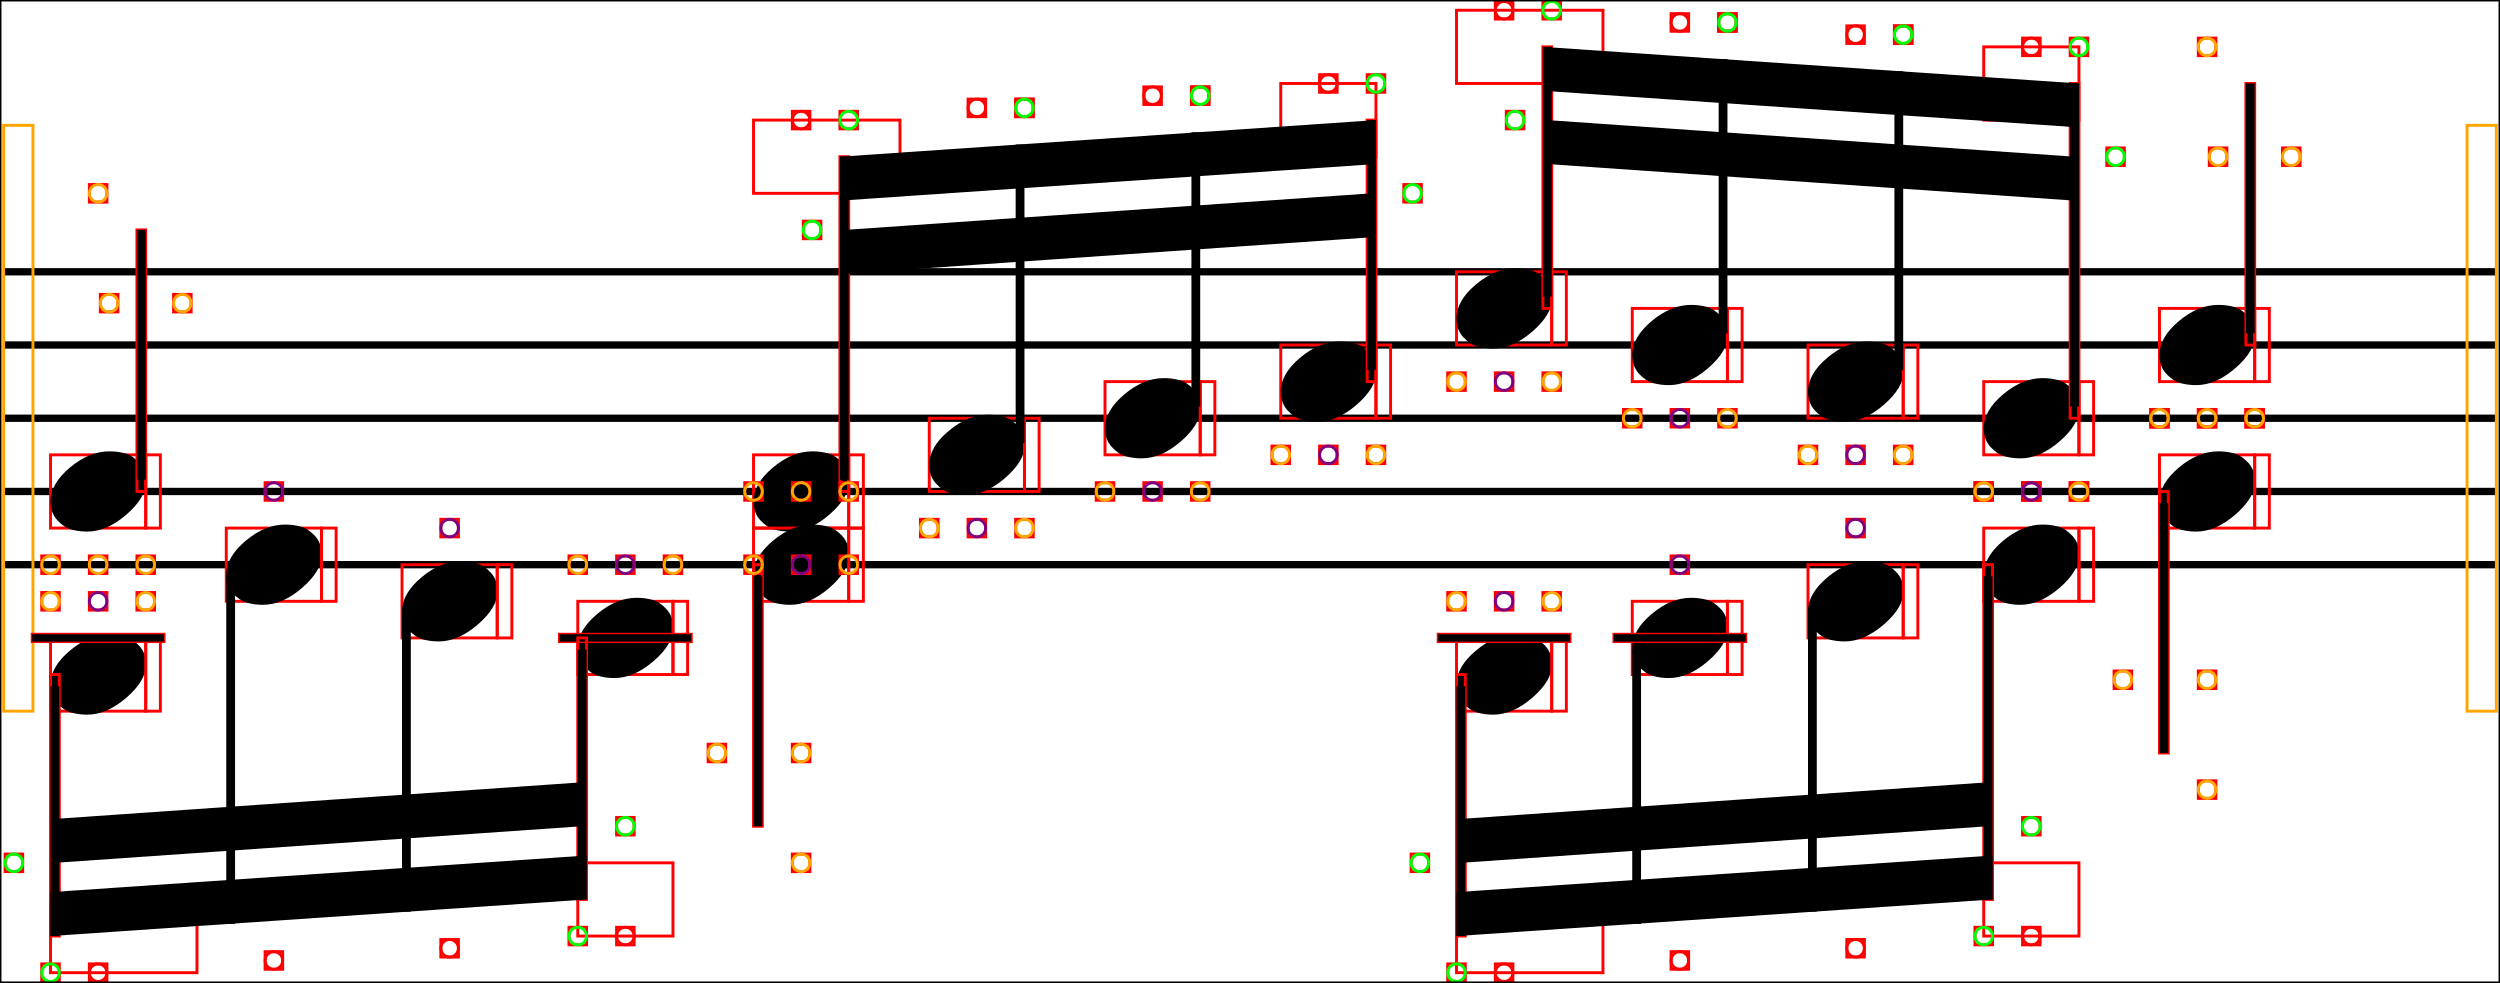
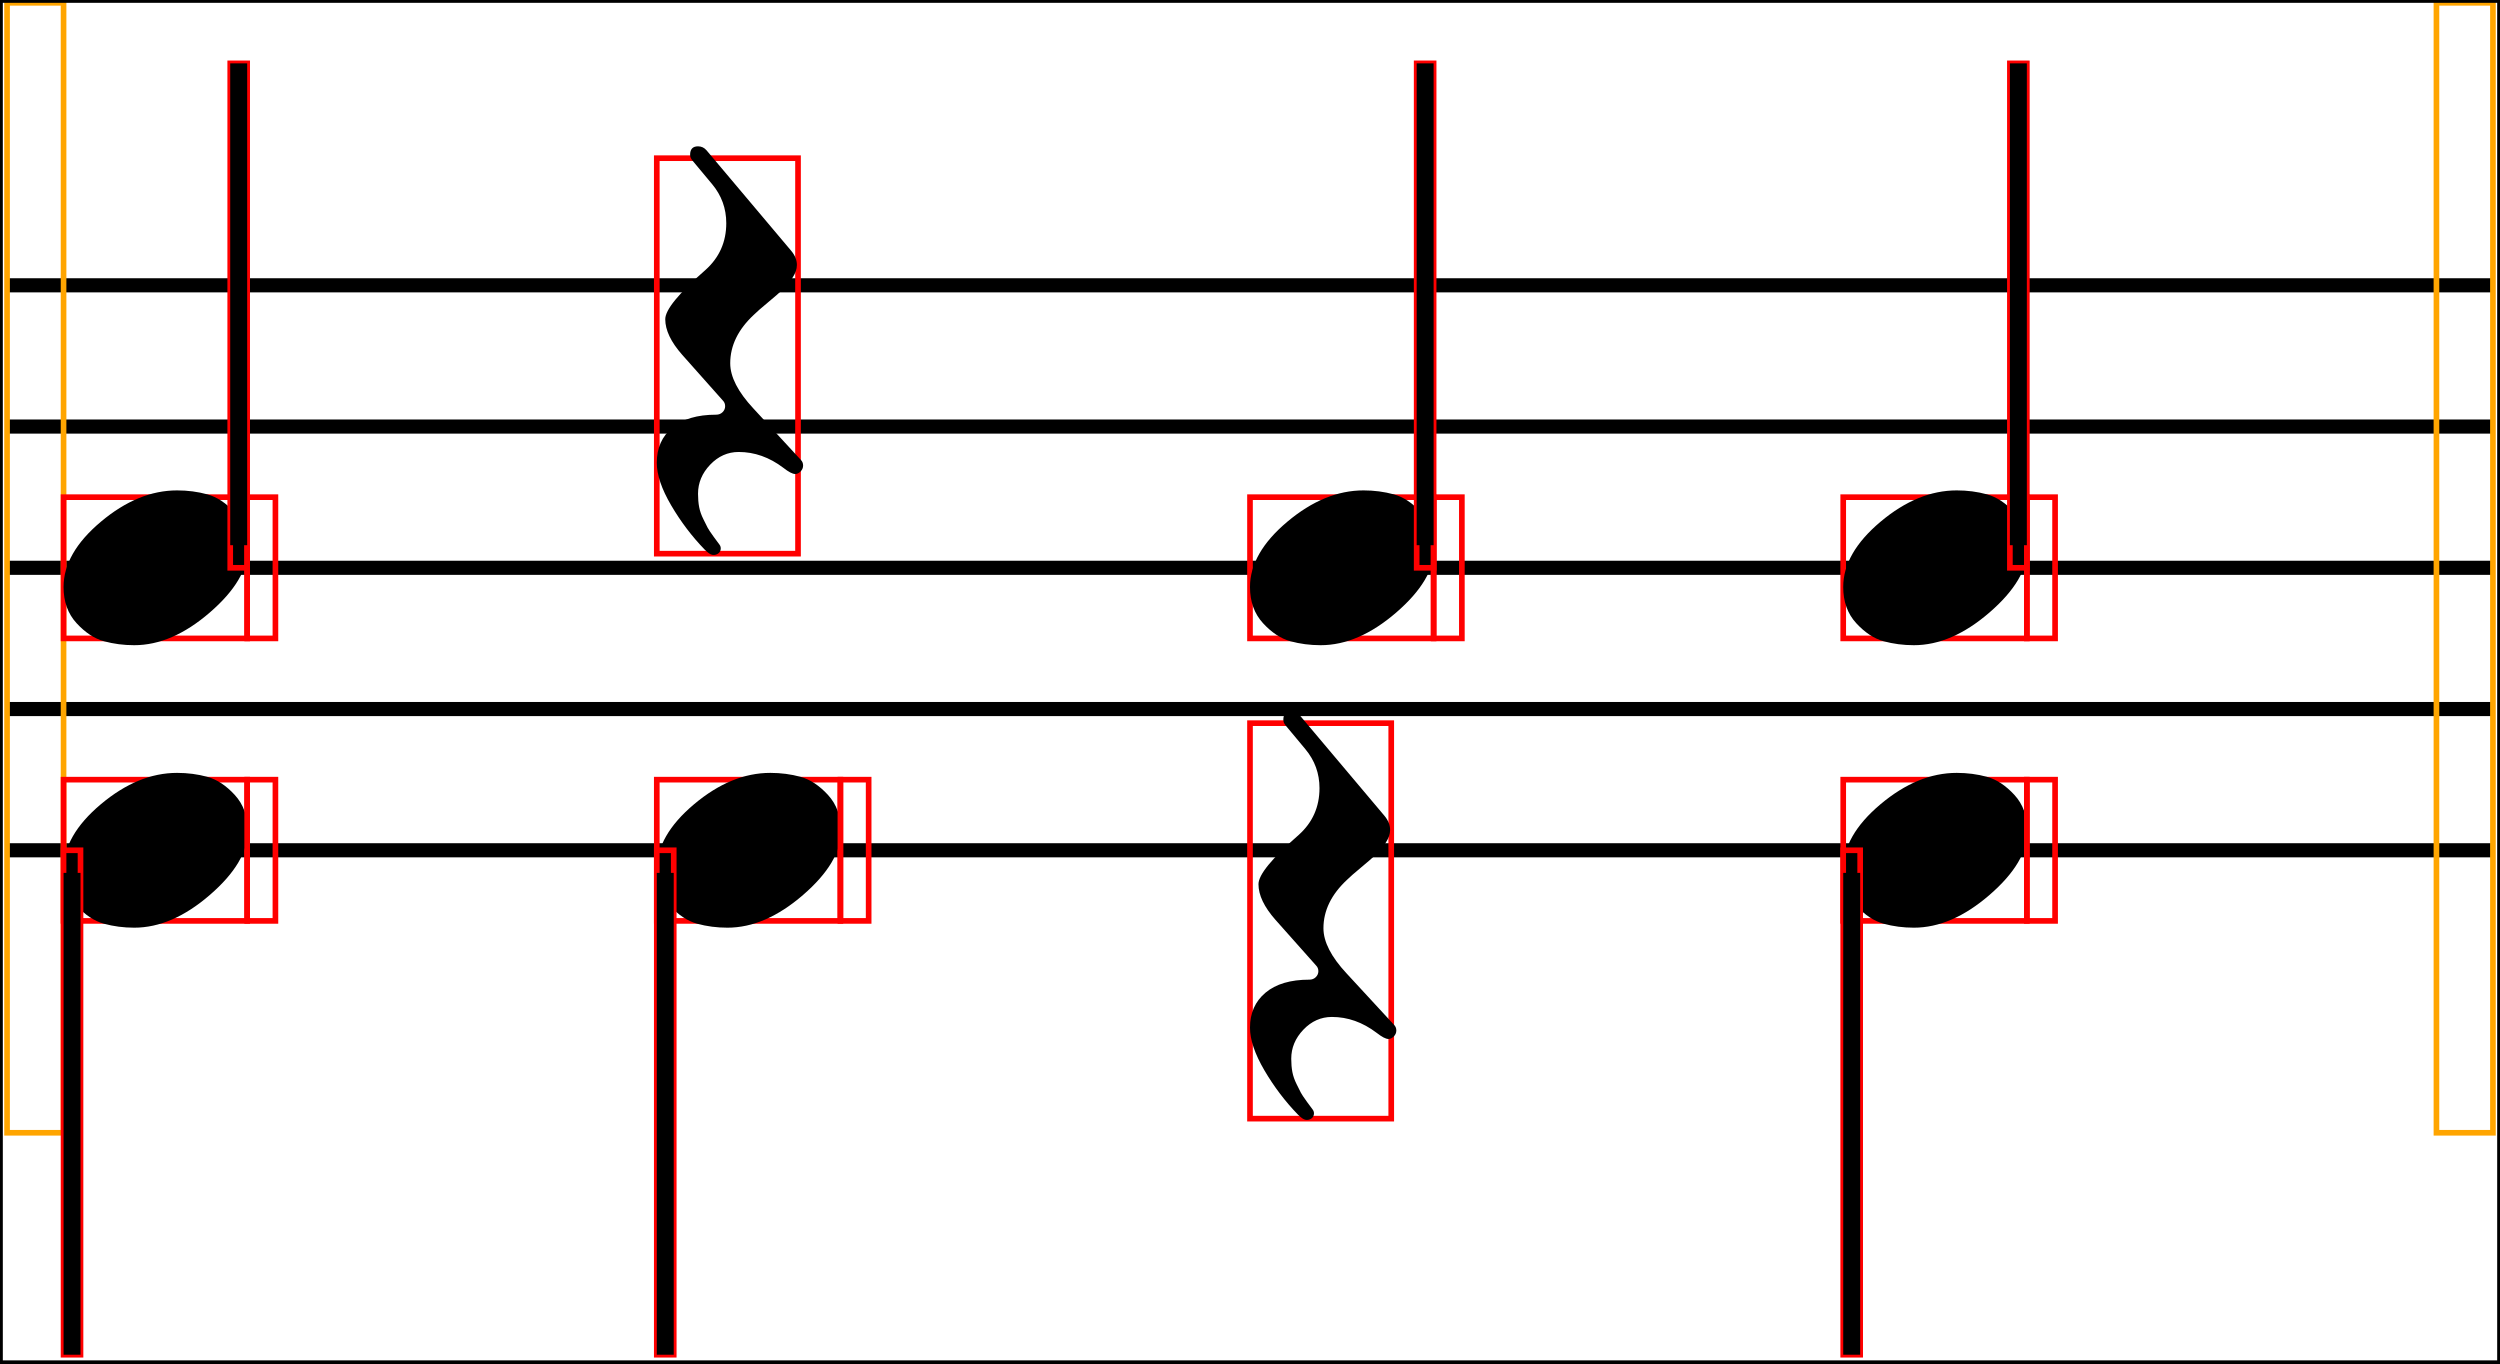
- <svg xmlns="http://www.w3.org/2000/svg" viewBox="0 0 853.5 335.571">
-   <line x1="1.25" y1="92.786" x2="852.25" y2="92.786" stroke="black" stroke-width="2.5" />
-   <line x1="1.25" y1="117.786" x2="852.25" y2="117.786" stroke="black" stroke-width="2.5" />
-   <line x1="1.25" y1="142.786" x2="852.25" y2="142.786" stroke="black" stroke-width="2.5" />
-   <line x1="1.25" y1="167.786" x2="852.25" y2="167.786" stroke="black" stroke-width="2.5" />
-   <line x1="1.25" y1="192.786" x2="852.25" y2="192.786" stroke="black" stroke-width="2.5" />
-   <rect x="1.25" y="42.786" width="10" height="200" stroke="orange" stroke-width="1" fill="none" />
-   <rect x="17.25" y="155.286" width="32.5" height="25" stroke="red" stroke-width="1" fill="none" />
-   <path d="M 17.25 171.186 Q 17.25 165.186 23.85 159.636 Q 30.45 154.086 37.35 154.086 Q 40.15 154.086 42.7 154.786 Q 45.25 155.486 47.55 157.986 Q 49.85 160.486 49.85 164.386 Q 49.85 169.886 43.15 175.686 Q 36.45 181.486 29.75 181.486 Q 26.95 181.486 24.4 180.786 Q 21.85 180.086 19.55 177.586 Q 17.25 175.086 17.25 171.186 Z " fill="black" />
-   <rect x="49.75" y="155.286" width="5" height="25" stroke="red" stroke-width="1" fill="none" />
-   <rect x="17.25" y="217.786" width="32.5" height="25" stroke="red" stroke-width="1" fill="none" />
-   <path d="M 17.25 233.686 Q 17.25 227.686 23.85 222.136 Q 30.45 216.586 37.35 216.586 Q 40.15 216.586 42.7 217.286 Q 45.25 217.986 47.55 220.486 Q 49.85 222.986 49.85 226.886 Q 49.85 232.386 43.15 238.186 Q 36.45 243.986 29.75 243.986 Q 26.95 243.986 24.4 243.286 Q 21.85 242.586 19.55 240.086 Q 17.25 237.586 17.25 233.686 Z " fill="black" />
-   <rect x="49.75" y="217.786" width="5" height="25" stroke="red" stroke-width="1" fill="none" />
-   <rect x="11" y="216.536" width="45" height="2.5" stroke="red" stroke-width="1" fill="none" />
-   <rect x="11" y="216.536" width="45" height="2.5" fill="black" />
-   <rect x="46.75" y="78.5" width="3" height="89.286" stroke="red" stroke-width="1" fill="none" />
-   <rect x="17.25" y="230.286" width="3" height="89.286" stroke="red" stroke-width="1" fill="none" />
-   <rect x="17.25" y="307.071" width="50" height="25" stroke="red" stroke-width="1" fill="none" />
-   <rect x="30.5" y="63" width="6" height="6" stroke="red" stroke-width="1" fill="none" />
-   <ellipse cx="33.5" cy="66" rx="3" ry="3" stroke="orange" stroke-width="1" fill="none" />
-   <rect x="30.5" y="189.786" width="6" height="6" stroke="red" stroke-width="1" fill="none" />
-   <ellipse cx="33.5" cy="192.786" rx="3" ry="3" stroke="orange" stroke-width="1" fill="none" />
-   <rect x="59.25" y="100.5" width="6" height="6" stroke="red" stroke-width="1" fill="none" />
-   <ellipse cx="62.25" cy="103.5" rx="3" ry="3" stroke="orange" stroke-width="1" fill="none" />
-   <rect x="46.75" y="189.786" width="6" height="6" stroke="red" stroke-width="1" fill="none" />
-   <ellipse cx="49.75" cy="192.786" rx="3" ry="3" stroke="orange" stroke-width="1" fill="none" />
-   <rect x="34.25" y="100.5" width="6" height="6" stroke="red" stroke-width="1" fill="none" />
-   <ellipse cx="37.25" cy="103.5" rx="3" ry="3" stroke="orange" stroke-width="1" fill="none" />
-   <rect x="14.25" y="189.786" width="6" height="6" stroke="red" stroke-width="1" fill="none" />
-   <ellipse cx="17.25" cy="192.786" rx="3" ry="3" stroke="orange" stroke-width="1" fill="none" />
-   <rect x="30.5" y="329.071" width="6" height="6" stroke="red" stroke-width="1" fill="none" />
-   <ellipse cx="33.5" cy="332.071" rx="3" ry="3" stroke="red" stroke-width="1" fill="none" />
-   <rect x="30.5" y="202.286" width="6" height="6" stroke="red" stroke-width="1" fill="none" />
-   <ellipse cx="33.5" cy="205.286" rx="3" ry="3" stroke="purple" stroke-width="1" fill="none" />
-   <rect x="14.25" y="329.071" width="6" height="6" stroke="red" stroke-width="1" fill="none" />
-   <ellipse cx="17.25" cy="332.071" rx="3" ry="3" stroke="lime" stroke-width="1" fill="none" />
-   <rect x="46.75" y="202.286" width="6" height="6" stroke="red" stroke-width="1" fill="none" />
-   <ellipse cx="49.75" cy="205.286" rx="3" ry="3" stroke="orange" stroke-width="1" fill="none" />
-   <rect x="1.75" y="291.571" width="6" height="6" stroke="red" stroke-width="1" fill="none" />
-   <ellipse cx="4.75" cy="294.571" rx="3" ry="3" stroke="lime" stroke-width="1" fill="none" />
-   <rect x="14.25" y="202.286" width="6" height="6" stroke="red" stroke-width="1" fill="none" />
-   <ellipse cx="17.25" cy="205.286" rx="3" ry="3" stroke="orange" stroke-width="1" fill="none" />
-   <rect x="77.25" y="180.286" width="32.5" height="25" stroke="red" stroke-width="1" fill="none" />
-   <path d="M 77.25 196.186 Q 77.25 190.186 83.85 184.636 Q 90.45 179.086 97.35 179.086 Q 100.15 179.086 102.7 179.786 Q 105.25 180.486 107.55 182.986 Q 109.85 185.486 109.85 189.386 Q 109.85 194.886 103.15 200.686 Q 96.45 206.486 89.75 206.486 Q 86.95 206.486 84.4 205.786 Q 81.85 205.086 79.55 202.586 Q 77.25 200.086 77.25 196.186 Z " fill="black" />
-   <rect x="109.75" y="180.286" width="5" height="25" stroke="red" stroke-width="1" fill="none" />
-   <rect x="90.5" y="324.905" width="6" height="6" stroke="red" stroke-width="1" fill="none" />
-   <ellipse cx="93.5" cy="327.905" rx="3" ry="3" stroke="red" stroke-width="1" fill="none" />
-   <rect x="90.5" y="164.786" width="6" height="6" stroke="red" stroke-width="1" fill="none" />
-   <ellipse cx="93.5" cy="167.786" rx="3" ry="3" stroke="purple" stroke-width="1" fill="none" />
-   <rect x="137.25" y="192.786" width="32.5" height="25" stroke="red" stroke-width="1" fill="none" />
-   <path d="M 137.25 208.686 Q 137.25 202.686 143.85 197.136 Q 150.45 191.586 157.35 191.586 Q 160.15 191.586 162.7 192.286 Q 165.25 192.986 167.55 195.486 Q 169.85 197.986 169.85 201.886 Q 169.85 207.386 163.15 213.186 Q 156.45 218.986 149.75 218.986 Q 146.95 218.986 144.4 218.286 Q 141.85 217.586 139.55 215.086 Q 137.25 212.586 137.25 208.686 Z " fill="black" />
-   <rect x="169.75" y="192.786" width="5" height="25" stroke="red" stroke-width="1" fill="none" />
-   <rect x="150.5" y="320.738" width="6" height="6" stroke="red" stroke-width="1" fill="none" />
-   <ellipse cx="153.5" cy="323.738" rx="3" ry="3" stroke="red" stroke-width="1" fill="none" />
-   <rect x="150.5" y="177.286" width="6" height="6" stroke="red" stroke-width="1" fill="none" />
-   <ellipse cx="153.5" cy="180.286" rx="3" ry="3" stroke="purple" stroke-width="1" fill="none" />
-   <rect x="197.25" y="205.286" width="32.5" height="25" stroke="red" stroke-width="1" fill="none" />
-   <path d="M 197.25 221.186 Q 197.25 215.186 203.85 209.636 Q 210.45 204.086 217.35 204.086 Q 220.15 204.086 222.7 204.786 Q 225.25 205.486 227.55 207.986 Q 229.85 210.486 229.85 214.386 Q 229.85 219.886 223.15 225.686 Q 216.45 231.486 209.75 231.486 Q 206.95 231.486 204.4 230.786 Q 201.85 230.086 199.55 227.586 Q 197.25 225.086 197.25 221.186 Z " fill="black" />
-   <rect x="229.75" y="205.286" width="5" height="25" stroke="red" stroke-width="1" fill="none" />
-   <rect x="191" y="216.536" width="45" height="2.5" stroke="red" stroke-width="1" fill="none" />
-   <rect x="191" y="216.536" width="45" height="2.5" fill="black" />
-   <rect x="197.25" y="217.786" width="3" height="89.286" stroke="red" stroke-width="1" fill="none" />
-   <rect x="197.25" y="294.571" width="32.5" height="25" stroke="red" stroke-width="1" fill="none" />
-   <rect x="210.5" y="316.571" width="6" height="6" stroke="red" stroke-width="1" fill="none" />
-   <ellipse cx="213.5" cy="319.571" rx="3" ry="3" stroke="red" stroke-width="1" fill="none" />
-   <rect x="210.5" y="189.786" width="6" height="6" stroke="red" stroke-width="1" fill="none" />
-   <ellipse cx="213.5" cy="192.786" rx="3" ry="3" stroke="purple" stroke-width="1" fill="none" />
-   <rect x="210.5" y="279.071" width="6" height="6" stroke="red" stroke-width="1" fill="none" />
-   <ellipse cx="213.5" cy="282.071" rx="3" ry="3" stroke="lime" stroke-width="1" fill="none" />
-   <rect x="226.75" y="189.786" width="6" height="6" stroke="red" stroke-width="1" fill="none" />
-   <ellipse cx="229.75" cy="192.786" rx="3" ry="3" stroke="orange" stroke-width="1" fill="none" />
-   <rect x="194.25" y="316.571" width="6" height="6" stroke="red" stroke-width="1" fill="none" />
-   <ellipse cx="197.25" cy="319.571" rx="3" ry="3" stroke="lime" stroke-width="1" fill="none" />
-   <rect x="194.25" y="189.786" width="6" height="6" stroke="red" stroke-width="1" fill="none" />
-   <ellipse cx="197.25" cy="192.786" rx="3" ry="3" stroke="orange" stroke-width="1" fill="none" />
-   <rect x="257.25" y="155.286" width="32.5" height="25" stroke="red" stroke-width="1" fill="none" />
-   <path d="M 257.25 171.186 Q 257.25 165.186 263.85 159.636 Q 270.45 154.086 277.35 154.086 Q 280.15 154.086 282.7 154.786 Q 285.25 155.486 287.55 157.986 Q 289.85 160.486 289.85 164.386 Q 289.85 169.886 283.15 175.686 Q 276.45 181.486 269.75 181.486 Q 266.95 181.486 264.4 180.786 Q 261.85 180.086 259.55 177.586 Q 257.25 175.086 257.25 171.186 Z " fill="black" />
-   <rect x="289.75" y="155.286" width="5" height="25" stroke="red" stroke-width="1" fill="none" />
-   <rect x="257.25" y="180.286" width="32.5" height="25" stroke="red" stroke-width="1" fill="none" />
-   <path d="M 257.25 196.186 Q 257.25 190.186 263.85 184.636 Q 270.45 179.086 277.35 179.086 Q 280.15 179.086 282.7 179.786 Q 285.25 180.486 287.55 182.986 Q 289.85 185.486 289.85 189.386 Q 289.85 194.886 283.15 200.686 Q 276.45 206.486 269.75 206.486 Q 266.95 206.486 264.4 205.786 Q 261.85 205.086 259.55 202.586 Q 257.25 200.086 257.25 196.186 Z " fill="black" />
-   <rect x="289.75" y="180.286" width="5" height="25" stroke="red" stroke-width="1" fill="none" />
-   <rect x="286.75" y="53.5" width="3" height="114.286" stroke="red" stroke-width="1" fill="none" />
-   <rect x="257.25" y="41" width="50" height="25" stroke="red" stroke-width="1" fill="none" />
-   <rect x="257.25" y="192.786" width="3" height="89.286" stroke="red" stroke-width="1" fill="none" />
-   <rect x="270.5" y="38" width="6" height="6" stroke="red" stroke-width="1" fill="none" />
-   <ellipse cx="273.5" cy="41" rx="3" ry="3" stroke="red" stroke-width="1" fill="none" />
-   <rect x="270.5" y="189.786" width="6" height="6" stroke="red" stroke-width="1" fill="none" />
-   <ellipse cx="273.5" cy="192.786" rx="3" ry="3" stroke="purple" stroke-width="1" fill="none" />
-   <rect x="286.75" y="38" width="6" height="6" stroke="red" stroke-width="1" fill="none" />
-   <ellipse cx="289.75" cy="41" rx="3" ry="3" stroke="lime" stroke-width="1" fill="none" />
-   <rect x="286.75" y="189.786" width="6" height="6" stroke="red" stroke-width="1" fill="none" />
-   <ellipse cx="289.75" cy="192.786" rx="3" ry="3" stroke="orange" stroke-width="1" fill="none" />
-   <rect x="274.25" y="75.5" width="6" height="6" stroke="red" stroke-width="1" fill="none" />
-   <ellipse cx="277.25" cy="78.5" rx="3" ry="3" stroke="lime" stroke-width="1" fill="none" />
-   <rect x="254.25" y="189.786" width="6" height="6" stroke="red" stroke-width="1" fill="none" />
-   <ellipse cx="257.25" cy="192.786" rx="3" ry="3" stroke="orange" stroke-width="1" fill="none" />
-   <rect x="270.5" y="291.571" width="6" height="6" stroke="red" stroke-width="1" fill="none" />
-   <ellipse cx="273.5" cy="294.571" rx="3" ry="3" stroke="orange" stroke-width="1" fill="none" />
-   <rect x="270.5" y="164.786" width="6" height="6" stroke="red" stroke-width="1" fill="none" />
-   <ellipse cx="273.5" cy="167.786" rx="3" ry="3" stroke="orange" stroke-width="1" fill="none" />
-   <rect x="270.5" y="254.071" width="6" height="6" stroke="red" stroke-width="1" fill="none" />
-   <ellipse cx="273.5" cy="257.071" rx="3" ry="3" stroke="orange" stroke-width="1" fill="none" />
-   <rect x="286.75" y="164.786" width="6" height="6" stroke="red" stroke-width="1" fill="none" />
-   <ellipse cx="289.75" cy="167.786" rx="3" ry="3" stroke="orange" stroke-width="1" fill="none" />
-   <rect x="241.75" y="254.071" width="6" height="6" stroke="red" stroke-width="1" fill="none" />
-   <ellipse cx="244.75" cy="257.071" rx="3" ry="3" stroke="orange" stroke-width="1" fill="none" />
-   <rect x="254.25" y="164.786" width="6" height="6" stroke="red" stroke-width="1" fill="none" />
-   <ellipse cx="257.25" cy="167.786" rx="3" ry="3" stroke="orange" stroke-width="1" fill="none" />
-   <rect x="317.25" y="142.786" width="32.5" height="25" stroke="red" stroke-width="1" fill="none" />
-   <path d="M 317.25 158.686 Q 317.25 152.686 323.85 147.136 Q 330.45 141.586 337.35 141.586 Q 340.15 141.586 342.7 142.286 Q 345.25 142.986 347.55 145.486 Q 349.85 147.986 349.85 151.886 Q 349.85 157.386 343.15 163.186 Q 336.45 168.986 329.75 168.986 Q 326.95 168.986 324.4 168.286 Q 321.85 167.586 319.55 165.086 Q 317.25 162.586 317.25 158.686 Z " fill="black" />
-   <rect x="349.75" y="142.786" width="5" height="25" stroke="red" stroke-width="1" fill="none" />
-   <rect x="330.5" y="33.833" width="6" height="6" stroke="red" stroke-width="1" fill="none" />
-   <ellipse cx="333.5" cy="36.833" rx="3" ry="3" stroke="red" stroke-width="1" fill="none" />
-   <rect x="330.5" y="177.286" width="6" height="6" stroke="red" stroke-width="1" fill="none" />
-   <ellipse cx="333.5" cy="180.286" rx="3" ry="3" stroke="purple" stroke-width="1" fill="none" />
-   <rect x="346.75" y="33.833" width="6" height="6" stroke="red" stroke-width="1" fill="none" />
-   <ellipse cx="349.75" cy="36.833" rx="3" ry="3" stroke="lime" stroke-width="1" fill="none" />
-   <rect x="346.75" y="177.286" width="6" height="6" stroke="red" stroke-width="1" fill="none" />
-   <ellipse cx="349.75" cy="180.286" rx="3" ry="3" stroke="orange" stroke-width="1" fill="none" />
-   <rect x="346.75" y="33.833" width="6" height="6" stroke="red" stroke-width="1" fill="none" />
-   <ellipse cx="349.75" cy="36.833" rx="3" ry="3" stroke="lime" stroke-width="1" fill="none" />
-   <rect x="314.25" y="177.286" width="6" height="6" stroke="red" stroke-width="1" fill="none" />
-   <ellipse cx="317.25" cy="180.286" rx="3" ry="3" stroke="orange" stroke-width="1" fill="none" />
-   <rect x="377.25" y="130.286" width="32.5" height="25" stroke="red" stroke-width="1" fill="none" />
-   <path d="M 377.25 146.186 Q 377.25 140.186 383.85 134.636 Q 390.45 129.086 397.35 129.086 Q 400.15 129.086 402.7 129.786 Q 405.25 130.486 407.55 132.986 Q 409.85 135.486 409.85 139.386 Q 409.85 144.886 403.15 150.686 Q 396.45 156.486 389.75 156.486 Q 386.95 156.486 384.4 155.786 Q 381.85 155.086 379.55 152.586 Q 377.25 150.086 377.25 146.186 Z " fill="black" />
-   <rect x="409.75" y="130.286" width="5" height="25" stroke="red" stroke-width="1" fill="none" />
-   <rect x="390.5" y="29.667" width="6" height="6" stroke="red" stroke-width="1" fill="none" />
-   <ellipse cx="393.5" cy="32.667" rx="3" ry="3" stroke="red" stroke-width="1" fill="none" />
-   <rect x="390.5" y="164.786" width="6" height="6" stroke="red" stroke-width="1" fill="none" />
-   <ellipse cx="393.5" cy="167.786" rx="3" ry="3" stroke="purple" stroke-width="1" fill="none" />
-   <rect x="406.75" y="29.667" width="6" height="6" stroke="red" stroke-width="1" fill="none" />
-   <ellipse cx="409.75" cy="32.667" rx="3" ry="3" stroke="lime" stroke-width="1" fill="none" />
-   <rect x="406.75" y="164.786" width="6" height="6" stroke="red" stroke-width="1" fill="none" />
-   <ellipse cx="409.75" cy="167.786" rx="3" ry="3" stroke="orange" stroke-width="1" fill="none" />
-   <rect x="406.75" y="29.667" width="6" height="6" stroke="red" stroke-width="1" fill="none" />
-   <ellipse cx="409.75" cy="32.667" rx="3" ry="3" stroke="lime" stroke-width="1" fill="none" />
-   <rect x="374.25" y="164.786" width="6" height="6" stroke="red" stroke-width="1" fill="none" />
-   <ellipse cx="377.25" cy="167.786" rx="3" ry="3" stroke="orange" stroke-width="1" fill="none" />
-   <rect x="437.25" y="117.786" width="32.5" height="25" stroke="red" stroke-width="1" fill="none" />
-   <path d="M 437.25 133.686 Q 437.25 127.686 443.85 122.136 Q 450.45 116.586 457.35 116.586 Q 460.15 116.586 462.7 117.286 Q 465.25 117.986 467.55 120.486 Q 469.85 122.986 469.85 126.886 Q 469.85 132.386 463.15 138.186 Q 456.45 143.986 449.75 143.986 Q 446.95 143.986 444.4 143.286 Q 441.85 142.586 439.55 140.086 Q 437.25 137.586 437.25 133.686 Z " fill="black" />
-   <rect x="469.75" y="117.786" width="5" height="25" stroke="red" stroke-width="1" fill="none" />
-   <rect x="466.75" y="41" width="3" height="89.286" stroke="red" stroke-width="1" fill="none" />
-   <rect x="437.25" y="28.5" width="32.5" height="25" stroke="red" stroke-width="1" fill="none" />
-   <rect x="450.5" y="25.5" width="6" height="6" stroke="red" stroke-width="1" fill="none" />
-   <ellipse cx="453.5" cy="28.5" rx="3" ry="3" stroke="red" stroke-width="1" fill="none" />
-   <rect x="450.5" y="152.286" width="6" height="6" stroke="red" stroke-width="1" fill="none" />
-   <ellipse cx="453.5" cy="155.286" rx="3" ry="3" stroke="purple" stroke-width="1" fill="none" />
-   <rect x="479.25" y="63" width="6" height="6" stroke="red" stroke-width="1" fill="none" />
-   <ellipse cx="482.25" cy="66" rx="3" ry="3" stroke="lime" stroke-width="1" fill="none" />
-   <rect x="466.75" y="152.286" width="6" height="6" stroke="red" stroke-width="1" fill="none" />
-   <ellipse cx="469.75" cy="155.286" rx="3" ry="3" stroke="orange" stroke-width="1" fill="none" />
-   <rect x="466.75" y="25.5" width="6" height="6" stroke="red" stroke-width="1" fill="none" />
-   <ellipse cx="469.75" cy="28.5" rx="3" ry="3" stroke="lime" stroke-width="1" fill="none" />
-   <rect x="434.25" y="152.286" width="6" height="6" stroke="red" stroke-width="1" fill="none" />
-   <ellipse cx="437.25" cy="155.286" rx="3" ry="3" stroke="orange" stroke-width="1" fill="none" />
-   <rect x="497.25" y="92.786" width="32.5" height="25" stroke="red" stroke-width="1" fill="none" />
-   <path d="M 497.25 108.686 Q 497.25 102.686 503.85 97.136 Q 510.45 91.586 517.35 91.586 Q 520.15 91.586 522.7 92.286 Q 525.25 92.986 527.55 95.486 Q 529.85 97.986 529.85 101.886 Q 529.85 107.386 523.15 113.186 Q 516.45 118.986 509.75 118.986 Q 506.95 118.986 504.4 118.286 Q 501.85 117.586 499.55 115.086 Q 497.25 112.586 497.25 108.686 Z " fill="black" />
-   <rect x="529.75" y="92.786" width="5" height="25" stroke="red" stroke-width="1" fill="none" />
-   <rect x="497.25" y="217.786" width="32.5" height="25" stroke="red" stroke-width="1" fill="none" />
-   <path d="M 497.25 233.686 Q 497.25 227.686 503.85 222.136 Q 510.45 216.586 517.35 216.586 Q 520.15 216.586 522.7 217.286 Q 525.25 217.986 527.55 220.486 Q 529.85 222.986 529.85 226.886 Q 529.85 232.386 523.15 238.186 Q 516.45 243.986 509.75 243.986 Q 506.95 243.986 504.4 243.286 Q 501.85 242.586 499.55 240.086 Q 497.25 237.586 497.25 233.686 Z " fill="black" />
-   <rect x="529.75" y="217.786" width="5" height="25" stroke="red" stroke-width="1" fill="none" />
-   <rect x="491" y="216.536" width="45" height="2.5" stroke="red" stroke-width="1" fill="none" />
-   <rect x="491" y="216.536" width="45" height="2.5" fill="black" />
-   <rect x="526.75" y="16" width="3" height="89.286" stroke="red" stroke-width="1" fill="none" />
-   <rect x="497.25" y="3.5" width="50" height="25" stroke="red" stroke-width="1" fill="none" />
-   <rect x="497.25" y="230.286" width="3" height="89.286" stroke="red" stroke-width="1" fill="none" />
-   <rect x="497.25" y="307.071" width="50" height="25" stroke="red" stroke-width="1" fill="none" />
-   <rect x="510.5" y="0.5" width="6" height="6" stroke="red" stroke-width="1" fill="none" />
-   <ellipse cx="513.5" cy="3.5" rx="3" ry="3" stroke="red" stroke-width="1" fill="none" />
-   <rect x="510.5" y="127.286" width="6" height="6" stroke="red" stroke-width="1" fill="none" />
-   <ellipse cx="513.5" cy="130.286" rx="3" ry="3" stroke="purple" stroke-width="1" fill="none" />
-   <rect x="526.75" y="0.5" width="6" height="6" stroke="red" stroke-width="1" fill="none" />
-   <ellipse cx="529.75" cy="3.5" rx="3" ry="3" stroke="lime" stroke-width="1" fill="none" />
-   <rect x="526.75" y="127.286" width="6" height="6" stroke="red" stroke-width="1" fill="none" />
-   <ellipse cx="529.75" cy="130.286" rx="3" ry="3" stroke="orange" stroke-width="1" fill="none" />
-   <rect x="514.25" y="38" width="6" height="6" stroke="red" stroke-width="1" fill="none" />
-   <ellipse cx="517.25" cy="41" rx="3" ry="3" stroke="lime" stroke-width="1" fill="none" />
-   <rect x="494.25" y="127.286" width="6" height="6" stroke="red" stroke-width="1" fill="none" />
-   <ellipse cx="497.25" cy="130.286" rx="3" ry="3" stroke="orange" stroke-width="1" fill="none" />
-   <rect x="510.5" y="329.071" width="6" height="6" stroke="red" stroke-width="1" fill="none" />
-   <ellipse cx="513.5" cy="332.071" rx="3" ry="3" stroke="red" stroke-width="1" fill="none" />
-   <rect x="510.5" y="202.286" width="6" height="6" stroke="red" stroke-width="1" fill="none" />
-   <ellipse cx="513.5" cy="205.286" rx="3" ry="3" stroke="purple" stroke-width="1" fill="none" />
-   <rect x="494.25" y="329.071" width="6" height="6" stroke="red" stroke-width="1" fill="none" />
-   <ellipse cx="497.25" cy="332.071" rx="3" ry="3" stroke="lime" stroke-width="1" fill="none" />
-   <rect x="526.75" y="202.286" width="6" height="6" stroke="red" stroke-width="1" fill="none" />
-   <ellipse cx="529.75" cy="205.286" rx="3" ry="3" stroke="orange" stroke-width="1" fill="none" />
-   <rect x="481.75" y="291.571" width="6" height="6" stroke="red" stroke-width="1" fill="none" />
-   <ellipse cx="484.75" cy="294.571" rx="3" ry="3" stroke="lime" stroke-width="1" fill="none" />
-   <rect x="494.25" y="202.286" width="6" height="6" stroke="red" stroke-width="1" fill="none" />
-   <ellipse cx="497.25" cy="205.286" rx="3" ry="3" stroke="orange" stroke-width="1" fill="none" />
-   <rect x="557.25" y="105.286" width="32.5" height="25" stroke="red" stroke-width="1" fill="none" />
-   <path d="M 557.25 121.186 Q 557.25 115.186 563.85 109.636 Q 570.45 104.086 577.35 104.086 Q 580.15 104.086 582.7 104.786 Q 585.25 105.486 587.55 107.986 Q 589.85 110.486 589.85 114.386 Q 589.85 119.886 583.15 125.686 Q 576.45 131.486 569.75 131.486 Q 566.95 131.486 564.4 130.786 Q 561.85 130.086 559.55 127.586 Q 557.25 125.086 557.25 121.186 Z " fill="black" />
-   <rect x="589.75" y="105.286" width="5" height="25" stroke="red" stroke-width="1" fill="none" />
-   <rect x="557.25" y="205.286" width="32.5" height="25" stroke="red" stroke-width="1" fill="none" />
-   <path d="M 557.25 221.186 Q 557.25 215.186 563.85 209.636 Q 570.45 204.086 577.35 204.086 Q 580.15 204.086 582.7 204.786 Q 585.25 205.486 587.55 207.986 Q 589.85 210.486 589.85 214.386 Q 589.85 219.886 583.15 225.686 Q 576.45 231.486 569.75 231.486 Q 566.95 231.486 564.4 230.786 Q 561.85 230.086 559.55 227.586 Q 557.25 225.086 557.25 221.186 Z " fill="black" />
-   <rect x="589.75" y="205.286" width="5" height="25" stroke="red" stroke-width="1" fill="none" />
-   <rect x="551" y="216.536" width="45" height="2.5" stroke="red" stroke-width="1" fill="none" />
-   <rect x="551" y="216.536" width="45" height="2.5" fill="black" />
-   <rect x="570.5" y="4.667" width="6" height="6" stroke="red" stroke-width="1" fill="none" />
-   <ellipse cx="573.5" cy="7.667" rx="3" ry="3" stroke="red" stroke-width="1" fill="none" />
-   <rect x="570.5" y="139.786" width="6" height="6" stroke="red" stroke-width="1" fill="none" />
-   <ellipse cx="573.5" cy="142.786" rx="3" ry="3" stroke="purple" stroke-width="1" fill="none" />
-   <rect x="586.75" y="4.667" width="6" height="6" stroke="red" stroke-width="1" fill="none" />
-   <ellipse cx="589.75" cy="7.667" rx="3" ry="3" stroke="lime" stroke-width="1" fill="none" />
-   <rect x="586.75" y="139.786" width="6" height="6" stroke="red" stroke-width="1" fill="none" />
-   <ellipse cx="589.75" cy="142.786" rx="3" ry="3" stroke="orange" stroke-width="1" fill="none" />
-   <rect x="586.75" y="4.667" width="6" height="6" stroke="red" stroke-width="1" fill="none" />
-   <ellipse cx="589.75" cy="7.667" rx="3" ry="3" stroke="lime" stroke-width="1" fill="none" />
-   <rect x="554.25" y="139.786" width="6" height="6" stroke="red" stroke-width="1" fill="none" />
-   <ellipse cx="557.25" cy="142.786" rx="3" ry="3" stroke="orange" stroke-width="1" fill="none" />
-   <rect x="570.5" y="324.905" width="6" height="6" stroke="red" stroke-width="1" fill="none" />
-   <ellipse cx="573.5" cy="327.905" rx="3" ry="3" stroke="red" stroke-width="1" fill="none" />
-   <rect x="570.5" y="189.786" width="6" height="6" stroke="red" stroke-width="1" fill="none" />
-   <ellipse cx="573.5" cy="192.786" rx="3" ry="3" stroke="purple" stroke-width="1" fill="none" />
-   <rect x="617.25" y="117.786" width="32.5" height="25" stroke="red" stroke-width="1" fill="none" />
-   <path d="M 617.25 133.686 Q 617.25 127.686 623.85 122.136 Q 630.45 116.586 637.35 116.586 Q 640.15 116.586 642.7 117.286 Q 645.25 117.986 647.55 120.486 Q 649.85 122.986 649.85 126.886 Q 649.85 132.386 643.15 138.186 Q 636.45 143.986 629.75 143.986 Q 626.95 143.986 624.4 143.286 Q 621.85 142.586 619.55 140.086 Q 617.25 137.586 617.25 133.686 Z " fill="black" />
-   <rect x="649.75" y="117.786" width="5" height="25" stroke="red" stroke-width="1" fill="none" />
-   <rect x="617.25" y="192.786" width="32.5" height="25" stroke="red" stroke-width="1" fill="none" />
-   <path d="M 617.25 208.686 Q 617.25 202.686 623.85 197.136 Q 630.45 191.586 637.35 191.586 Q 640.15 191.586 642.7 192.286 Q 645.25 192.986 647.55 195.486 Q 649.85 197.986 649.85 201.886 Q 649.85 207.386 643.15 213.186 Q 636.45 218.986 629.75 218.986 Q 626.95 218.986 624.4 218.286 Q 621.85 217.586 619.55 215.086 Q 617.25 212.586 617.25 208.686 Z " fill="black" />
-   <rect x="649.75" y="192.786" width="5" height="25" stroke="red" stroke-width="1" fill="none" />
-   <rect x="630.5" y="8.833" width="6" height="6" stroke="red" stroke-width="1" fill="none" />
-   <ellipse cx="633.5" cy="11.833" rx="3" ry="3" stroke="red" stroke-width="1" fill="none" />
-   <rect x="630.5" y="152.286" width="6" height="6" stroke="red" stroke-width="1" fill="none" />
-   <ellipse cx="633.5" cy="155.286" rx="3" ry="3" stroke="purple" stroke-width="1" fill="none" />
-   <rect x="646.75" y="8.833" width="6" height="6" stroke="red" stroke-width="1" fill="none" />
-   <ellipse cx="649.75" cy="11.833" rx="3" ry="3" stroke="lime" stroke-width="1" fill="none" />
-   <rect x="646.75" y="152.286" width="6" height="6" stroke="red" stroke-width="1" fill="none" />
-   <ellipse cx="649.75" cy="155.286" rx="3" ry="3" stroke="orange" stroke-width="1" fill="none" />
-   <rect x="646.75" y="8.833" width="6" height="6" stroke="red" stroke-width="1" fill="none" />
-   <ellipse cx="649.75" cy="11.833" rx="3" ry="3" stroke="lime" stroke-width="1" fill="none" />
-   <rect x="614.25" y="152.286" width="6" height="6" stroke="red" stroke-width="1" fill="none" />
-   <ellipse cx="617.25" cy="155.286" rx="3" ry="3" stroke="orange" stroke-width="1" fill="none" />
-   <rect x="630.5" y="320.738" width="6" height="6" stroke="red" stroke-width="1" fill="none" />
-   <ellipse cx="633.5" cy="323.738" rx="3" ry="3" stroke="red" stroke-width="1" fill="none" />
-   <rect x="630.5" y="177.286" width="6" height="6" stroke="red" stroke-width="1" fill="none" />
-   <ellipse cx="633.5" cy="180.286" rx="3" ry="3" stroke="purple" stroke-width="1" fill="none" />
-   <rect x="677.25" y="130.286" width="32.5" height="25" stroke="red" stroke-width="1" fill="none" />
-   <path d="M 677.25 146.186 Q 677.25 140.186 683.85 134.636 Q 690.45 129.086 697.35 129.086 Q 700.15 129.086 702.7 129.786 Q 705.25 130.486 707.55 132.986 Q 709.85 135.486 709.85 139.386 Q 709.85 144.886 703.15 150.686 Q 696.45 156.486 689.75 156.486 Q 686.95 156.486 684.4 155.786 Q 681.85 155.086 679.55 152.586 Q 677.25 150.086 677.25 146.186 Z " fill="black" />
-   <rect x="709.75" y="130.286" width="5" height="25" stroke="red" stroke-width="1" fill="none" />
-   <rect x="677.25" y="180.286" width="32.5" height="25" stroke="red" stroke-width="1" fill="none" />
-   <path d="M 677.25 196.186 Q 677.25 190.186 683.85 184.636 Q 690.45 179.086 697.35 179.086 Q 700.15 179.086 702.7 179.786 Q 705.25 180.486 707.55 182.986 Q 709.85 185.486 709.85 189.386 Q 709.85 194.886 703.15 200.686 Q 696.45 206.486 689.75 206.486 Q 686.95 206.486 684.4 205.786 Q 681.85 205.086 679.55 202.586 Q 677.25 200.086 677.25 196.186 Z " fill="black" />
-   <rect x="709.75" y="180.286" width="5" height="25" stroke="red" stroke-width="1" fill="none" />
-   <rect x="706.75" y="28.5" width="3" height="114.286" stroke="red" stroke-width="1" fill="none" />
-   <rect x="677.25" y="16" width="32.5" height="25" stroke="red" stroke-width="1" fill="none" />
-   <rect x="677.25" y="192.786" width="3" height="114.286" stroke="red" stroke-width="1" fill="none" />
-   <rect x="677.25" y="294.571" width="32.5" height="25" stroke="red" stroke-width="1" fill="none" />
-   <rect x="690.5" y="13" width="6" height="6" stroke="red" stroke-width="1" fill="none" />
-   <ellipse cx="693.5" cy="16" rx="3" ry="3" stroke="red" stroke-width="1" fill="none" />
-   <rect x="690.5" y="164.786" width="6" height="6" stroke="red" stroke-width="1" fill="none" />
-   <ellipse cx="693.5" cy="167.786" rx="3" ry="3" stroke="purple" stroke-width="1" fill="none" />
-   <rect x="719.25" y="50.5" width="6" height="6" stroke="red" stroke-width="1" fill="none" />
-   <ellipse cx="722.25" cy="53.5" rx="3" ry="3" stroke="lime" stroke-width="1" fill="none" />
-   <rect x="706.75" y="164.786" width="6" height="6" stroke="red" stroke-width="1" fill="none" />
-   <ellipse cx="709.75" cy="167.786" rx="3" ry="3" stroke="orange" stroke-width="1" fill="none" />
-   <rect x="706.75" y="13" width="6" height="6" stroke="red" stroke-width="1" fill="none" />
-   <ellipse cx="709.75" cy="16" rx="3" ry="3" stroke="lime" stroke-width="1" fill="none" />
-   <rect x="674.25" y="164.786" width="6" height="6" stroke="red" stroke-width="1" fill="none" />
-   <ellipse cx="677.25" cy="167.786" rx="3" ry="3" stroke="orange" stroke-width="1" fill="none" />
-   <rect x="690.5" y="316.571" width="6" height="6" stroke="red" stroke-width="1" fill="none" />
-   <ellipse cx="693.5" cy="319.571" rx="3" ry="3" stroke="red" stroke-width="1" fill="none" />
-   <rect x="690.5" y="164.786" width="6" height="6" stroke="red" stroke-width="1" fill="none" />
-   <ellipse cx="693.5" cy="167.786" rx="3" ry="3" stroke="purple" stroke-width="1" fill="none" />
-   <rect x="690.5" y="279.071" width="6" height="6" stroke="red" stroke-width="1" fill="none" />
-   <ellipse cx="693.5" cy="282.071" rx="3" ry="3" stroke="lime" stroke-width="1" fill="none" />
-   <rect x="706.75" y="164.786" width="6" height="6" stroke="red" stroke-width="1" fill="none" />
-   <ellipse cx="709.75" cy="167.786" rx="3" ry="3" stroke="orange" stroke-width="1" fill="none" />
-   <rect x="674.25" y="316.571" width="6" height="6" stroke="red" stroke-width="1" fill="none" />
-   <ellipse cx="677.25" cy="319.571" rx="3" ry="3" stroke="lime" stroke-width="1" fill="none" />
-   <rect x="674.25" y="164.786" width="6" height="6" stroke="red" stroke-width="1" fill="none" />
-   <ellipse cx="677.25" cy="167.786" rx="3" ry="3" stroke="orange" stroke-width="1" fill="none" />
-   <rect x="737.25" y="105.286" width="32.5" height="25" stroke="red" stroke-width="1" fill="none" />
-   <path d="M 737.25 121.186 Q 737.25 115.186 743.85 109.636 Q 750.45 104.086 757.35 104.086 Q 760.15 104.086 762.7 104.786 Q 765.25 105.486 767.55 107.986 Q 769.85 110.486 769.85 114.386 Q 769.85 119.886 763.15 125.686 Q 756.45 131.486 749.75 131.486 Q 746.95 131.486 744.4 130.786 Q 741.85 130.086 739.55 127.586 Q 737.25 125.086 737.25 121.186 Z " fill="black" />
-   <rect x="769.75" y="105.286" width="5" height="25" stroke="red" stroke-width="1" fill="none" />
-   <rect x="737.25" y="155.286" width="32.5" height="25" stroke="red" stroke-width="1" fill="none" />
-   <path d="M 737.25 171.186 Q 737.25 165.186 743.85 159.636 Q 750.45 154.086 757.35 154.086 Q 760.15 154.086 762.7 154.786 Q 765.25 155.486 767.55 157.986 Q 769.85 160.486 769.85 164.386 Q 769.85 169.886 763.15 175.686 Q 756.45 181.486 749.75 181.486 Q 746.95 181.486 744.4 180.786 Q 741.85 180.086 739.55 177.586 Q 737.25 175.086 737.25 171.186 Z " fill="black" />
-   <rect x="769.75" y="155.286" width="5" height="25" stroke="red" stroke-width="1" fill="none" />
-   <rect x="766.75" y="28.5" width="3" height="89.286" stroke="red" stroke-width="1" fill="none" />
-   <rect x="737.25" y="167.786" width="3" height="89.286" stroke="red" stroke-width="1" fill="none" />
-   <rect x="750.5" y="13" width="6" height="6" stroke="red" stroke-width="1" fill="none" />
-   <ellipse cx="753.5" cy="16" rx="3" ry="3" stroke="orange" stroke-width="1" fill="none" />
-   <rect x="750.5" y="139.786" width="6" height="6" stroke="red" stroke-width="1" fill="none" />
-   <ellipse cx="753.5" cy="142.786" rx="3" ry="3" stroke="orange" stroke-width="1" fill="none" />
-   <rect x="779.25" y="50.5" width="6" height="6" stroke="red" stroke-width="1" fill="none" />
-   <ellipse cx="782.25" cy="53.5" rx="3" ry="3" stroke="orange" stroke-width="1" fill="none" />
-   <rect x="766.75" y="139.786" width="6" height="6" stroke="red" stroke-width="1" fill="none" />
-   <ellipse cx="769.75" cy="142.786" rx="3" ry="3" stroke="orange" stroke-width="1" fill="none" />
-   <rect x="754.25" y="50.5" width="6" height="6" stroke="red" stroke-width="1" fill="none" />
-   <ellipse cx="757.25" cy="53.5" rx="3" ry="3" stroke="orange" stroke-width="1" fill="none" />
-   <rect x="734.25" y="139.786" width="6" height="6" stroke="red" stroke-width="1" fill="none" />
-   <ellipse cx="737.25" cy="142.786" rx="3" ry="3" stroke="orange" stroke-width="1" fill="none" />
-   <rect x="750.5" y="266.571" width="6" height="6" stroke="red" stroke-width="1" fill="none" />
-   <ellipse cx="753.5" cy="269.571" rx="3" ry="3" stroke="orange" stroke-width="1" fill="none" />
-   <rect x="750.5" y="139.786" width="6" height="6" stroke="red" stroke-width="1" fill="none" />
-   <ellipse cx="753.5" cy="142.786" rx="3" ry="3" stroke="orange" stroke-width="1" fill="none" />
-   <rect x="750.5" y="229.071" width="6" height="6" stroke="red" stroke-width="1" fill="none" />
-   <ellipse cx="753.5" cy="232.071" rx="3" ry="3" stroke="orange" stroke-width="1" fill="none" />
-   <rect x="766.75" y="139.786" width="6" height="6" stroke="red" stroke-width="1" fill="none" />
-   <ellipse cx="769.75" cy="142.786" rx="3" ry="3" stroke="orange" stroke-width="1" fill="none" />
-   <rect x="721.75" y="229.071" width="6" height="6" stroke="red" stroke-width="1" fill="none" />
-   <ellipse cx="724.75" cy="232.071" rx="3" ry="3" stroke="orange" stroke-width="1" fill="none" />
-   <rect x="734.25" y="139.786" width="6" height="6" stroke="red" stroke-width="1" fill="none" />
-   <ellipse cx="737.25" cy="142.786" rx="3" ry="3" stroke="orange" stroke-width="1" fill="none" />
-   <rect x="842.25" y="42.786" width="10" height="200" stroke="orange" stroke-width="1" fill="none" />
-   <line x1="48.25" y1="78.5" x2="48.25" y2="163.786" stroke="black" stroke-width="3" />
-   <line x1="18.75" y1="234.286" x2="18.75" y2="319.571" stroke="black" stroke-width="3" />
-   <line x1="198.75" y1="221.786" x2="198.75" y2="307.071" stroke="black" stroke-width="3" />
-   <line x1="78.75" y1="196.786" x2="78.75" y2="315.405" stroke="black" stroke-width="3" />
-   <line x1="138.75" y1="209.286" x2="138.75" y2="311.238" stroke="black" stroke-width="3" />
-   <path d="M 17.25 319.571 L 200.25 307.071 L 200.25 292.071 L 17.25 304.571 " fill="black" />
-   <path d="M 18.75 294.571 L 198.75 282.071 L 198.75 267.071 L 18.75 279.571 " fill="black" />
-   <line x1="258.75" y1="196.786" x2="258.75" y2="282.071" stroke="black" stroke-width="3" />
-   <line x1="288.25" y1="53.5" x2="288.25" y2="163.786" stroke="black" stroke-width="3" />
-   <line x1="468.25" y1="41" x2="468.25" y2="126.286" stroke="black" stroke-width="3" />
-   <line x1="348.25" y1="49.333" x2="348.25" y2="151.286" stroke="black" stroke-width="3" />
-   <line x1="408.25" y1="45.167" x2="408.25" y2="138.786" stroke="black" stroke-width="3" />
-   <path d="M 286.75 53.5 L 469.75 41 L 469.75 56 L 286.75 68.5 " fill="black" />
-   <path d="M 288.25 78.5 L 468.25 66 L 468.25 81 L 288.25 93.5 " fill="black" />
-   <line x1="528.25" y1="16" x2="528.25" y2="101.286" stroke="black" stroke-width="3" />
-   <line x1="708.25" y1="28.5" x2="708.25" y2="138.786" stroke="black" stroke-width="3" />
-   <line x1="588.25" y1="20.167" x2="588.25" y2="113.786" stroke="black" stroke-width="3" />
-   <line x1="648.25" y1="24.333" x2="648.25" y2="126.286" stroke="black" stroke-width="3" />
-   <path d="M 526.75 16 L 709.75 28.5 L 709.75 43.5 L 526.75 31 " fill="black" />
-   <path d="M 528.25 41 L 708.25 53.5 L 708.25 68.5 L 528.25 56 " fill="black" />
-   <line x1="498.75" y1="234.286" x2="498.75" y2="319.571" stroke="black" stroke-width="3" />
-   <line x1="678.75" y1="196.786" x2="678.75" y2="307.071" stroke="black" stroke-width="3" />
-   <line x1="558.75" y1="221.786" x2="558.75" y2="315.405" stroke="black" stroke-width="3" />
-   <line x1="618.75" y1="209.286" x2="618.75" y2="311.238" stroke="black" stroke-width="3" />
-   <path d="M 497.25 319.571 L 680.25 307.071 L 680.25 292.071 L 497.25 304.571 " fill="black" />
-   <path d="M 498.75 294.571 L 678.75 282.071 L 678.75 267.071 L 498.75 279.571 " fill="black" />
-   <line x1="768.25" y1="28.5" x2="768.25" y2="113.786" stroke="black" stroke-width="3" />
-   <line x1="738.75" y1="171.786" x2="738.75" y2="257.071" stroke="black" stroke-width="3" />
-   <rect x="0" y="0" width="853.5" height="335.571" stroke="black" stroke-width="1" fill="none" />
+ <svg xmlns="http://www.w3.org/2000/svg" viewBox="0 0 442.5 241.286">
+   <line x1="1.25" y1="50.5" x2="441.25" y2="50.5" stroke="black" stroke-width="2.5" />
+   <line x1="1.25" y1="75.5" x2="441.25" y2="75.5" stroke="black" stroke-width="2.5" />
+   <line x1="1.25" y1="100.5" x2="441.25" y2="100.5" stroke="black" stroke-width="2.5" />
+   <line x1="1.25" y1="125.5" x2="441.25" y2="125.5" stroke="black" stroke-width="2.5" />
+   <line x1="1.25" y1="150.5" x2="441.25" y2="150.5" stroke="black" stroke-width="2.5" />
+   <rect x="1.25" y="0.5" width="10" height="200" stroke="orange" stroke-width="1" fill="none" />
+   <rect x="11.25" y="88" width="32.5" height="25" stroke="red" stroke-width="1" fill="none" />
+   <path d="M 11.25 103.9 Q 11.25 97.9 17.85 92.35 Q 24.45 86.8 31.35 86.8 Q 34.15 86.8 36.7 87.5 Q 39.25 88.2 41.55 90.7 Q 43.85 93.2 43.85 97.1 Q 43.85 102.6 37.15 108.4 Q 30.45 114.2 23.75 114.2 Q 20.95 114.2 18.4 113.5 Q 15.85 112.8 13.55 110.3 Q 11.25 107.8 11.25 103.9 Z " fill="black" />
+   <rect x="43.75" y="88" width="5" height="25" stroke="red" stroke-width="1" fill="none" />
+   <rect x="11.25" y="138" width="32.5" height="25" stroke="red" stroke-width="1" fill="none" />
+   <path d="M 11.25 153.9 Q 11.25 147.9 17.85 142.35 Q 24.45 136.8 31.35 136.8 Q 34.15 136.8 36.7 137.5 Q 39.25 138.2 41.55 140.7 Q 43.85 143.2 43.85 147.1 Q 43.85 152.6 37.15 158.4 Q 30.45 164.2 23.75 164.2 Q 20.95 164.2 18.4 163.5 Q 15.85 162.8 13.55 160.3 Q 11.25 157.8 11.25 153.9 Z " fill="black" />
+   <rect x="43.75" y="138" width="5" height="25" stroke="red" stroke-width="1" fill="none" />
+   <rect x="40.75" y="11.214" width="3" height="89.286" stroke="red" stroke-width="1" fill="none" />
+   <rect x="11.25" y="150.5" width="3" height="89.286" stroke="red" stroke-width="1" fill="none" />
+   <rect x="116.25" y="28" width="25" height="70" stroke="red" stroke-width="1" fill="none" />
+   <path d="M 126.75 73.4 Q 127.45 73.4 127.9 72.95 Q 128.35 72.5 128.35 71.9 Q 128.35 71.3 127.95 70.9 L 120.75 62.8 Q 117.75 59.4 117.75 56.5 Q 117.75 54 124.85 47.8 Q 128.55 44.5 128.55 39.5 Q 128.55 35.6 126.05 32.6 L 122.55 28.4 Q 122.15 27.9 122.15 27.4 Q 122.15 25.9 123.55 25.9 Q 124.45 25.9 125.05 26.6 L 140.05 44.4 Q 141.05 45.6 141.05 46.9 Q 141.05 48 140.25 49.2 Q 139.45 50.4 138.55 51.25 Q 137.65 52.1 135.9 53.55 Q 134.15 55 133.45 55.7 Q 129.25 59.6 129.25 64.3 Q 129.25 67.9 133.35 72.3 L 141.75 81.4 Q 142.15 81.8 142.15 82.4 Q 142.15 83 141.7 83.45 Q 141.25 83.9 140.75 83.9 Q 140.05 83.9 138.65 82.8 Q 134.95 80 130.75 80 Q 127.85 80 125.7 82.25 Q 123.55 84.5 123.55 87.4 Q 123.55 88.7 123.75 89.75 Q 123.95 90.8 124.5 91.9 Q 125.05 93 125.25 93.4 Q 125.45 93.8 126.35 95.05 Q 127.25 96.3 127.35 96.4 Q 127.65 96.8 127.55 97.3 Q 127.45 97.8 127 98.05 Q 126.55 98.3 126.05 98.2 Q 125.55 98.1 124.75 97.3 Q 121.35 93.8 118.8 89.45 Q 116.25 85.1 116.25 81.9 Q 116.25 78 119 75.7 Q 121.75 73.4 126.75 73.4 Z " fill="black" />
+   <rect x="116.25" y="138" width="32.5" height="25" stroke="red" stroke-width="1" fill="none" />
+   <path d="M 116.25 153.9 Q 116.25 147.9 122.85 142.35 Q 129.45 136.8 136.35 136.8 Q 139.15 136.8 141.7 137.5 Q 144.25 138.2 146.55 140.7 Q 148.85 143.2 148.85 147.1 Q 148.85 152.6 142.15 158.4 Q 135.45 164.2 128.75 164.2 Q 125.95 164.2 123.4 163.5 Q 120.85 162.8 118.55 160.3 Q 116.25 157.8 116.25 153.9 Z " fill="black" />
+   <rect x="148.75" y="138" width="5" height="25" stroke="red" stroke-width="1" fill="none" />
+   <rect x="116.25" y="150.5" width="3" height="89.286" stroke="red" stroke-width="1" fill="none" />
+   <rect x="221.25" y="88" width="32.5" height="25" stroke="red" stroke-width="1" fill="none" />
+   <path d="M 221.25 103.9 Q 221.25 97.9 227.85 92.35 Q 234.45 86.8 241.35 86.8 Q 244.15 86.8 246.7 87.5 Q 249.25 88.2 251.55 90.7 Q 253.85 93.2 253.85 97.1 Q 253.85 102.6 247.15 108.4 Q 240.45 114.2 233.75 114.2 Q 230.95 114.2 228.4 113.5 Q 225.85 112.8 223.55 110.3 Q 221.25 107.8 221.25 103.9 Z " fill="black" />
+   <rect x="253.75" y="88" width="5" height="25" stroke="red" stroke-width="1" fill="none" />
+   <rect x="221.25" y="128" width="25" height="70" stroke="red" stroke-width="1" fill="none" />
+   <path d="M 231.75 173.4 Q 232.45 173.4 232.9 172.95 Q 233.35 172.5 233.35 171.9 Q 233.35 171.3 232.95 170.9 L 225.75 162.8 Q 222.75 159.4 222.75 156.5 Q 222.75 154 229.85 147.8 Q 233.55 144.5 233.55 139.5 Q 233.55 135.6 231.05 132.6 L 227.55 128.4 Q 227.15 127.9 227.15 127.4 Q 227.15 125.9 228.55 125.9 Q 229.45 125.9 230.05 126.6 L 245.05 144.4 Q 246.05 145.6 246.05 146.9 Q 246.05 148 245.25 149.2 Q 244.45 150.4 243.55 151.25 Q 242.65 152.1 240.9 153.55 Q 239.15 155 238.45 155.7 Q 234.25 159.6 234.25 164.3 Q 234.25 167.9 238.35 172.3 L 246.75 181.4 Q 247.15 181.8 247.15 182.4 Q 247.15 183 246.7 183.45 Q 246.25 183.9 245.75 183.9 Q 245.05 183.9 243.65 182.8 Q 239.95 180 235.75 180 Q 232.85 180 230.7 182.25 Q 228.55 184.5 228.55 187.4 Q 228.55 188.7 228.75 189.75 Q 228.95 190.8 229.5 191.9 Q 230.05 193 230.25 193.4 Q 230.45 193.8 231.35 195.05 Q 232.25 196.3 232.35 196.4 Q 232.65 196.8 232.55 197.3 Q 232.45 197.8 232 198.05 Q 231.55 198.3 231.05 198.2 Q 230.55 198.1 229.75 197.3 Q 226.35 193.8 223.8 189.45 Q 221.25 185.1 221.25 181.9 Q 221.25 178 224 175.7 Q 226.75 173.4 231.75 173.4 Z " fill="black" />
+   <rect x="250.75" y="11.214" width="3" height="89.286" stroke="red" stroke-width="1" fill="none" />
+   <rect x="326.25" y="88" width="32.5" height="25" stroke="red" stroke-width="1" fill="none" />
+   <path d="M 326.25 103.9 Q 326.25 97.9 332.85 92.35 Q 339.45 86.8 346.35 86.8 Q 349.15 86.8 351.7 87.5 Q 354.25 88.2 356.55 90.7 Q 358.85 93.2 358.85 97.1 Q 358.85 102.6 352.15 108.4 Q 345.45 114.2 338.75 114.2 Q 335.95 114.2 333.4 113.5 Q 330.85 112.8 328.55 110.3 Q 326.25 107.8 326.25 103.9 Z " fill="black" />
+   <rect x="358.75" y="88" width="5" height="25" stroke="red" stroke-width="1" fill="none" />
+   <rect x="326.25" y="138" width="32.5" height="25" stroke="red" stroke-width="1" fill="none" />
+   <path d="M 326.25 153.9 Q 326.25 147.9 332.85 142.35 Q 339.45 136.8 346.35 136.8 Q 349.15 136.8 351.7 137.5 Q 354.25 138.2 356.55 140.7 Q 358.85 143.2 358.85 147.1 Q 358.85 152.6 352.15 158.4 Q 345.45 164.2 338.75 164.2 Q 335.95 164.2 333.4 163.5 Q 330.85 162.8 328.55 160.3 Q 326.25 157.8 326.25 153.9 Z " fill="black" />
+   <rect x="358.75" y="138" width="5" height="25" stroke="red" stroke-width="1" fill="none" />
+   <rect x="355.75" y="11.214" width="3" height="89.286" stroke="red" stroke-width="1" fill="none" />
+   <rect x="326.25" y="150.5" width="3" height="89.286" stroke="red" stroke-width="1" fill="none" />
+   <rect x="431.25" y="0.5" width="10" height="200" stroke="orange" stroke-width="1" fill="none" />
+   <line x1="42.25" y1="11.214" x2="42.25" y2="96.5" stroke="black" stroke-width="3" />
+   <line x1="12.75" y1="154.5" x2="12.75" y2="239.786" stroke="black" stroke-width="3" />
+   <line x1="117.75" y1="154.5" x2="117.75" y2="239.786" stroke="black" stroke-width="3" />
+   <line x1="252.25" y1="11.214" x2="252.25" y2="96.5" stroke="black" stroke-width="3" />
+   <line x1="357.25" y1="11.214" x2="357.25" y2="96.5" stroke="black" stroke-width="3" />
+   <line x1="327.75" y1="154.5" x2="327.75" y2="239.786" stroke="black" stroke-width="3" />
+   <rect x="0" y="0" width="442.5" height="241.286" stroke="black" stroke-width="1" fill="none" />
</svg>
